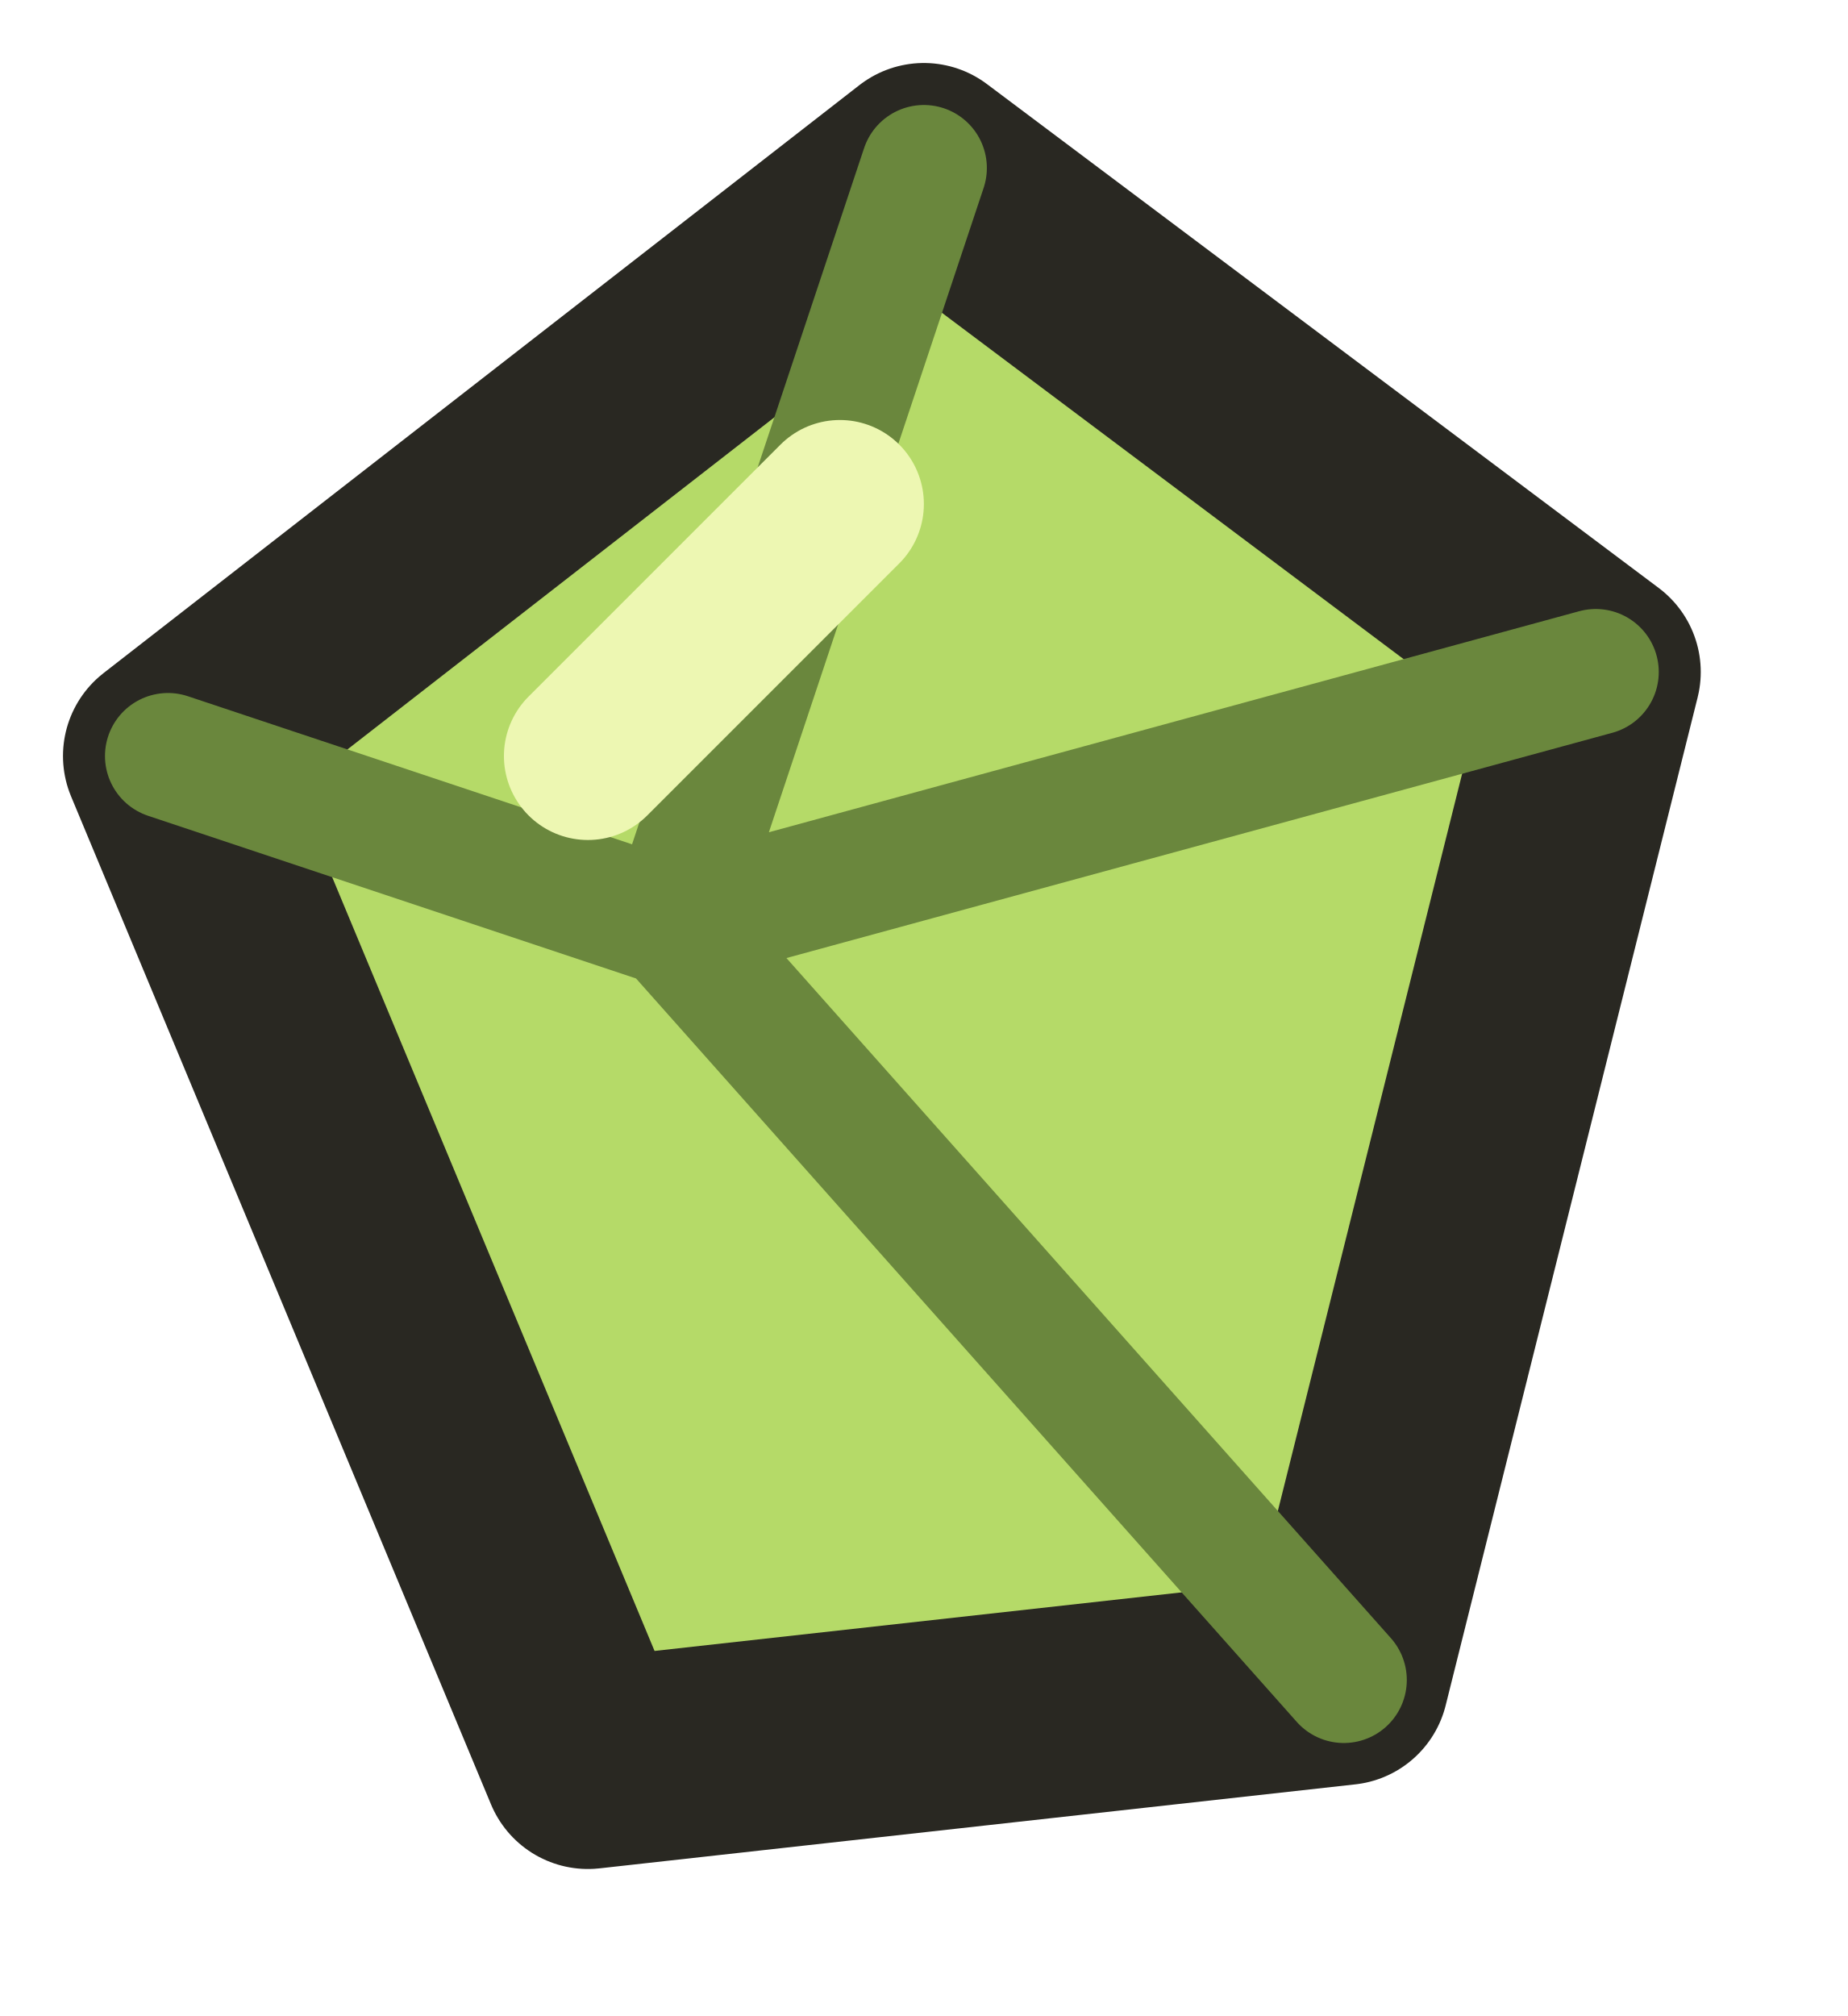
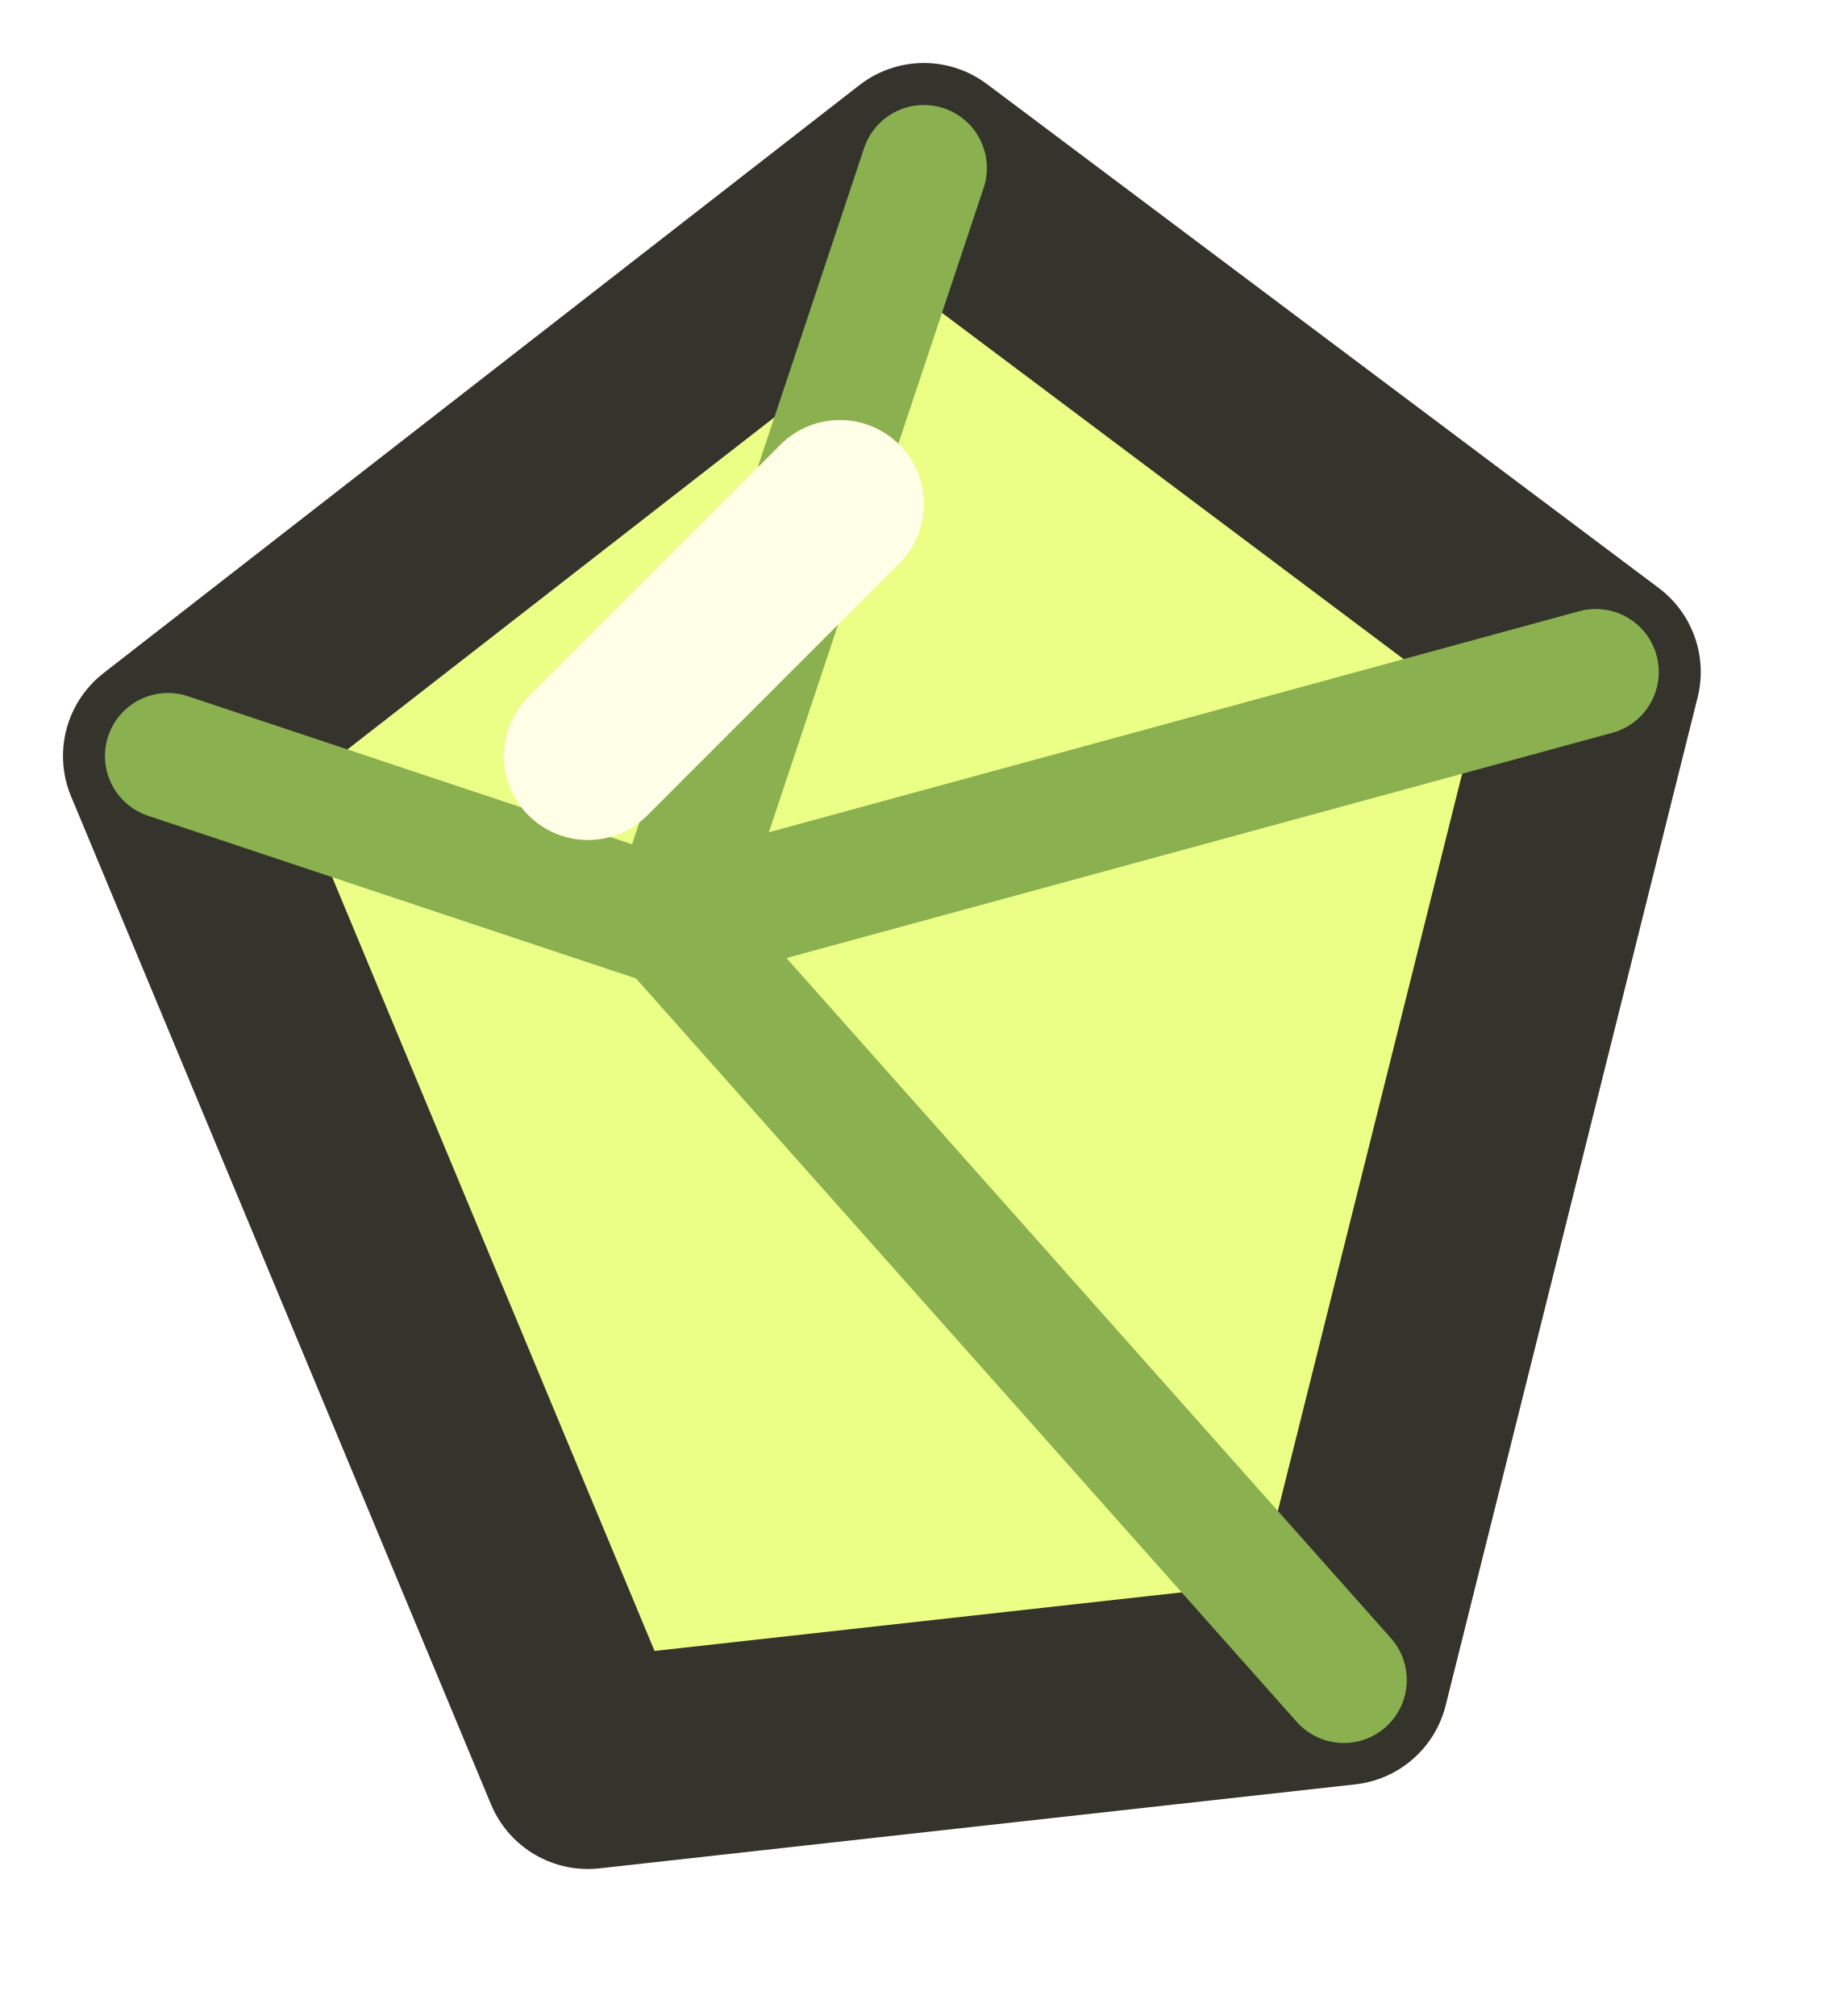
<svg xmlns="http://www.w3.org/2000/svg" width="22" height="24" viewBox="0 0 22 24">
-   <g stroke="#292822" stroke-width="3.5" stroke-linecap="round" stroke-linejoin="round">
-     <path d="m11 2 8 6-3 12-9 1L2 9Z" fill="#b5da68" stroke-width="2.5" />
-     <path d="m11 2-3 9 8 9M2 9l6 2 11-3" fill="none" stroke="#6a873d" stroke-width="1.5" />
-     <path d="m10 6-3 3" stroke="#edf7b2" stroke-width="2" />
+   <g stroke="#35342c" stroke-width="3.5" stroke-linecap="round" stroke-linejoin="round">
+     <path d="m11 2 8 6-3 12-9 1L2 9Z" fill="#ebff87" stroke-width="2.5" />
+     <path d="m11 2-3 9 8 9M2 9l6 2 11-3" fill="none" stroke="#8ab04f" stroke-width="1.5" />
+     <path d="m10 6-3 3" stroke="#ffffe7" stroke-width="2" />
  </g>
</svg>
